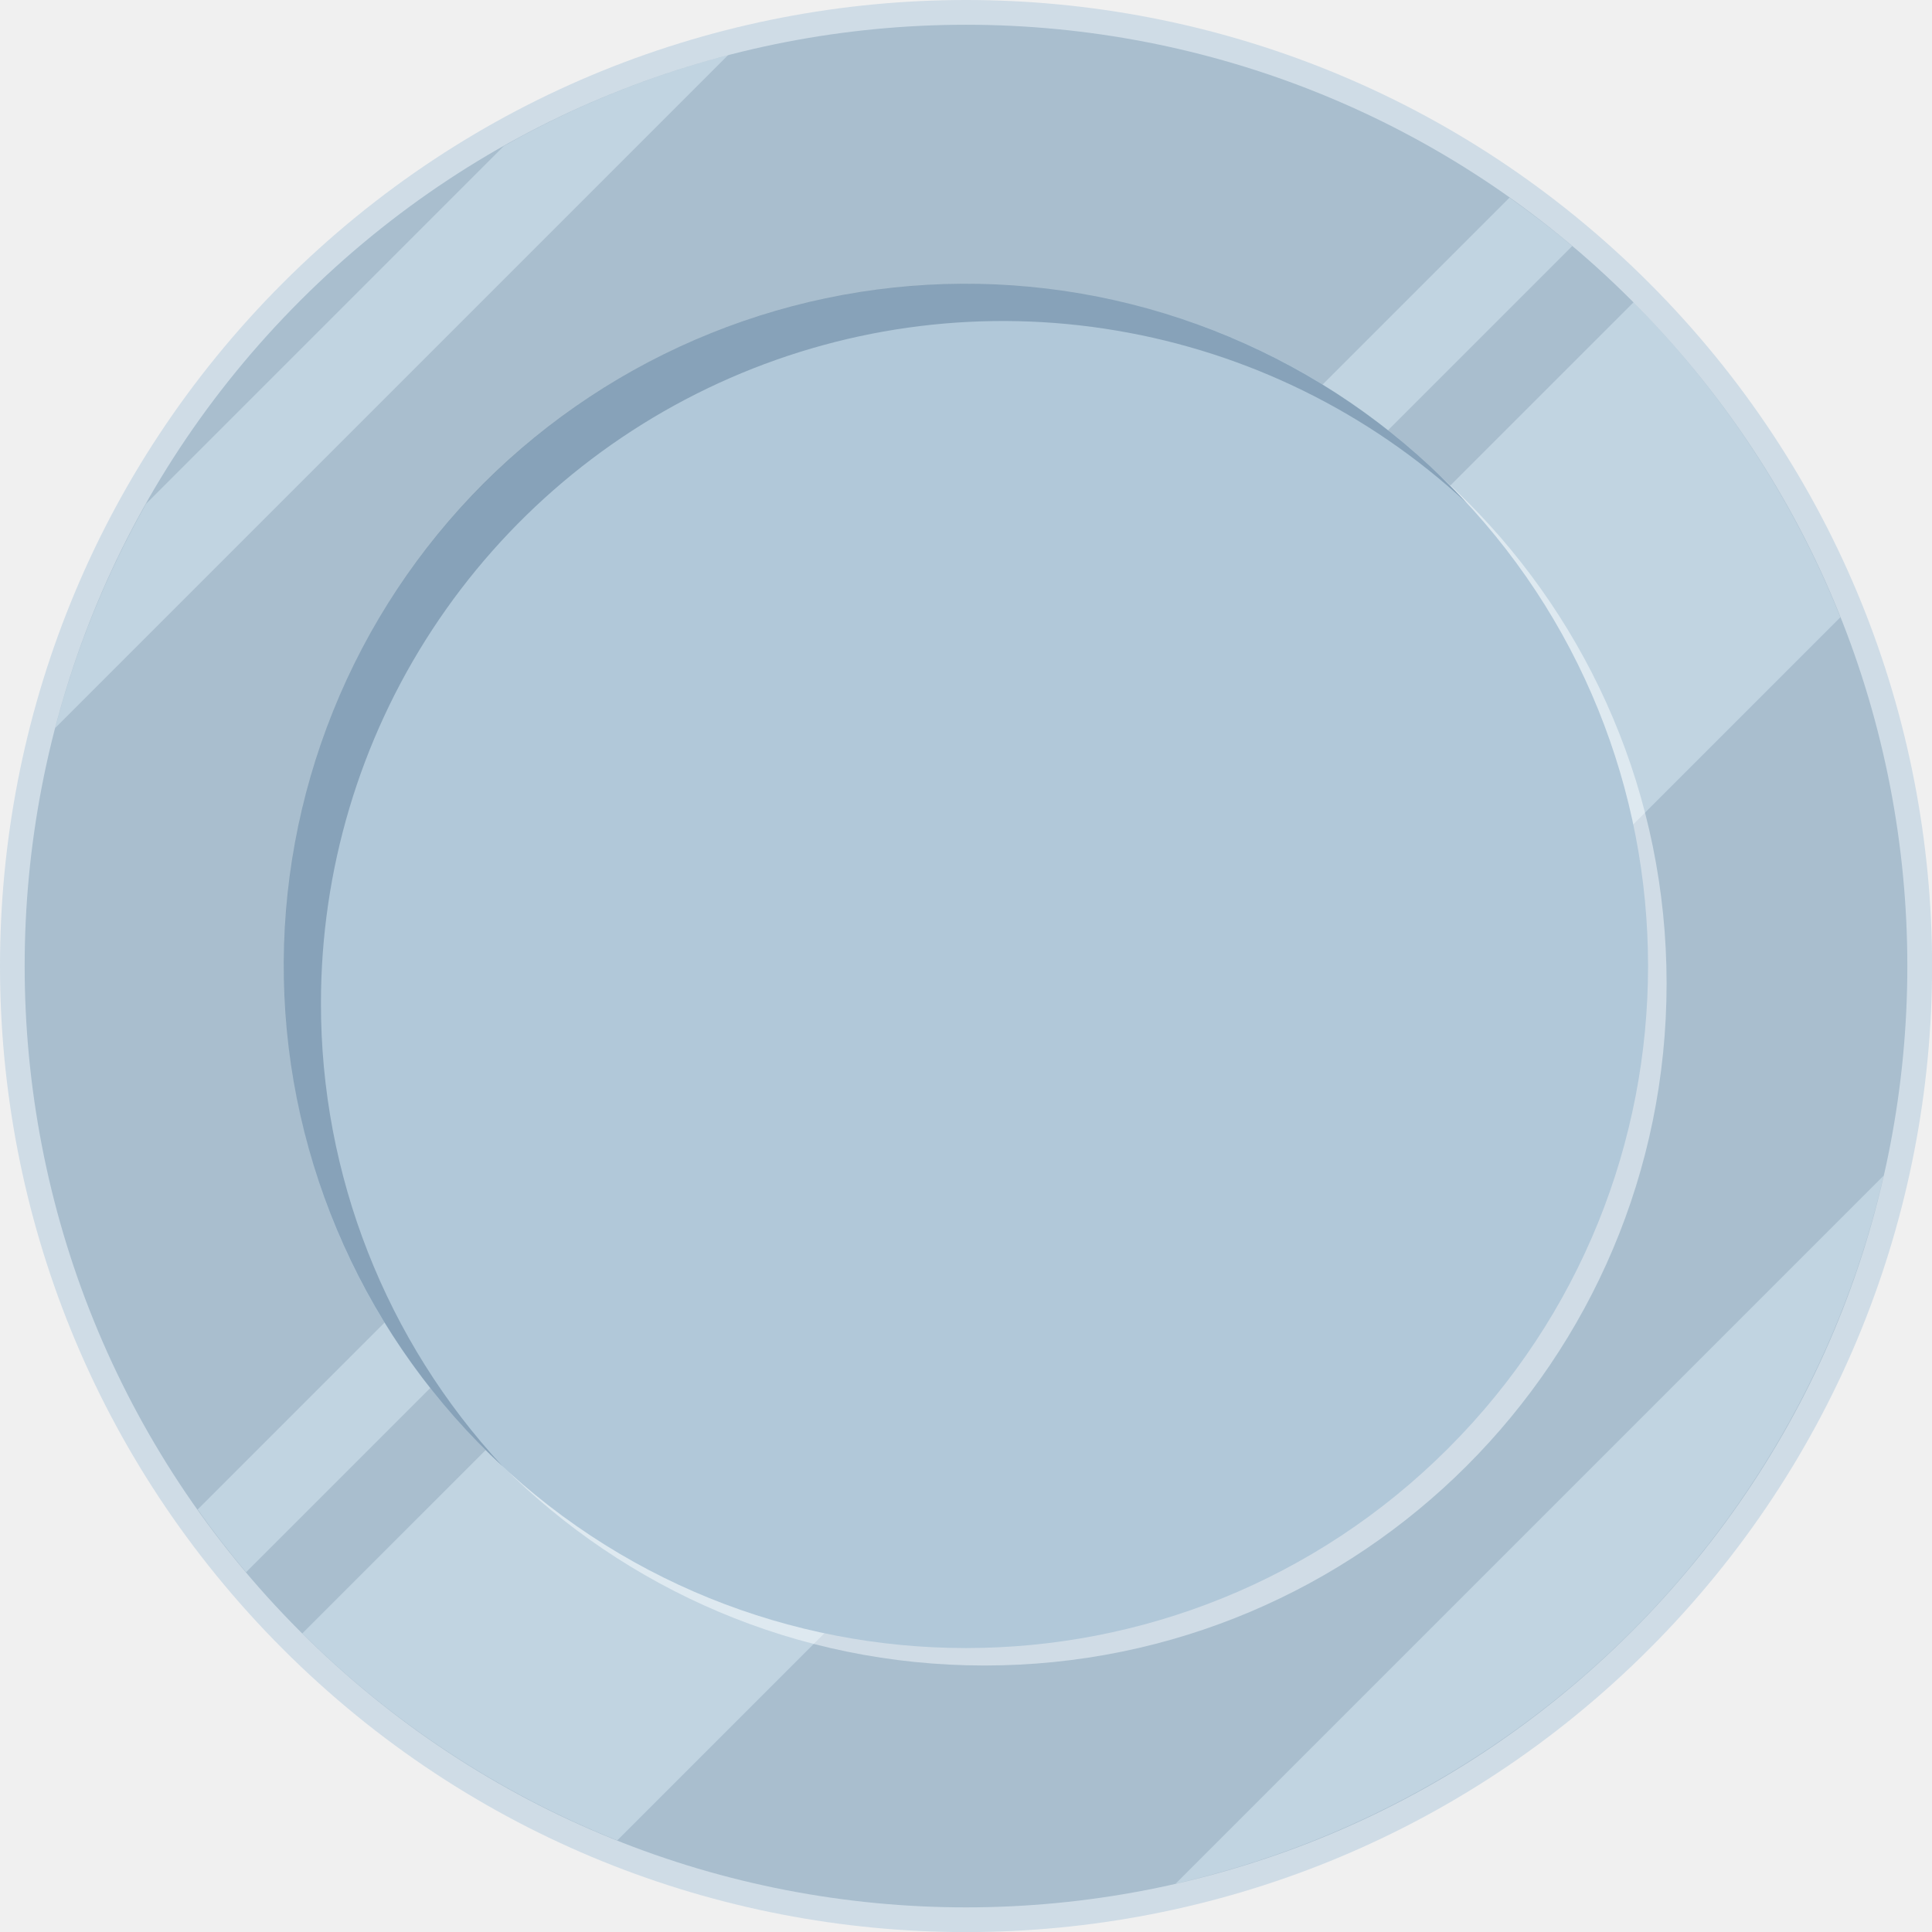
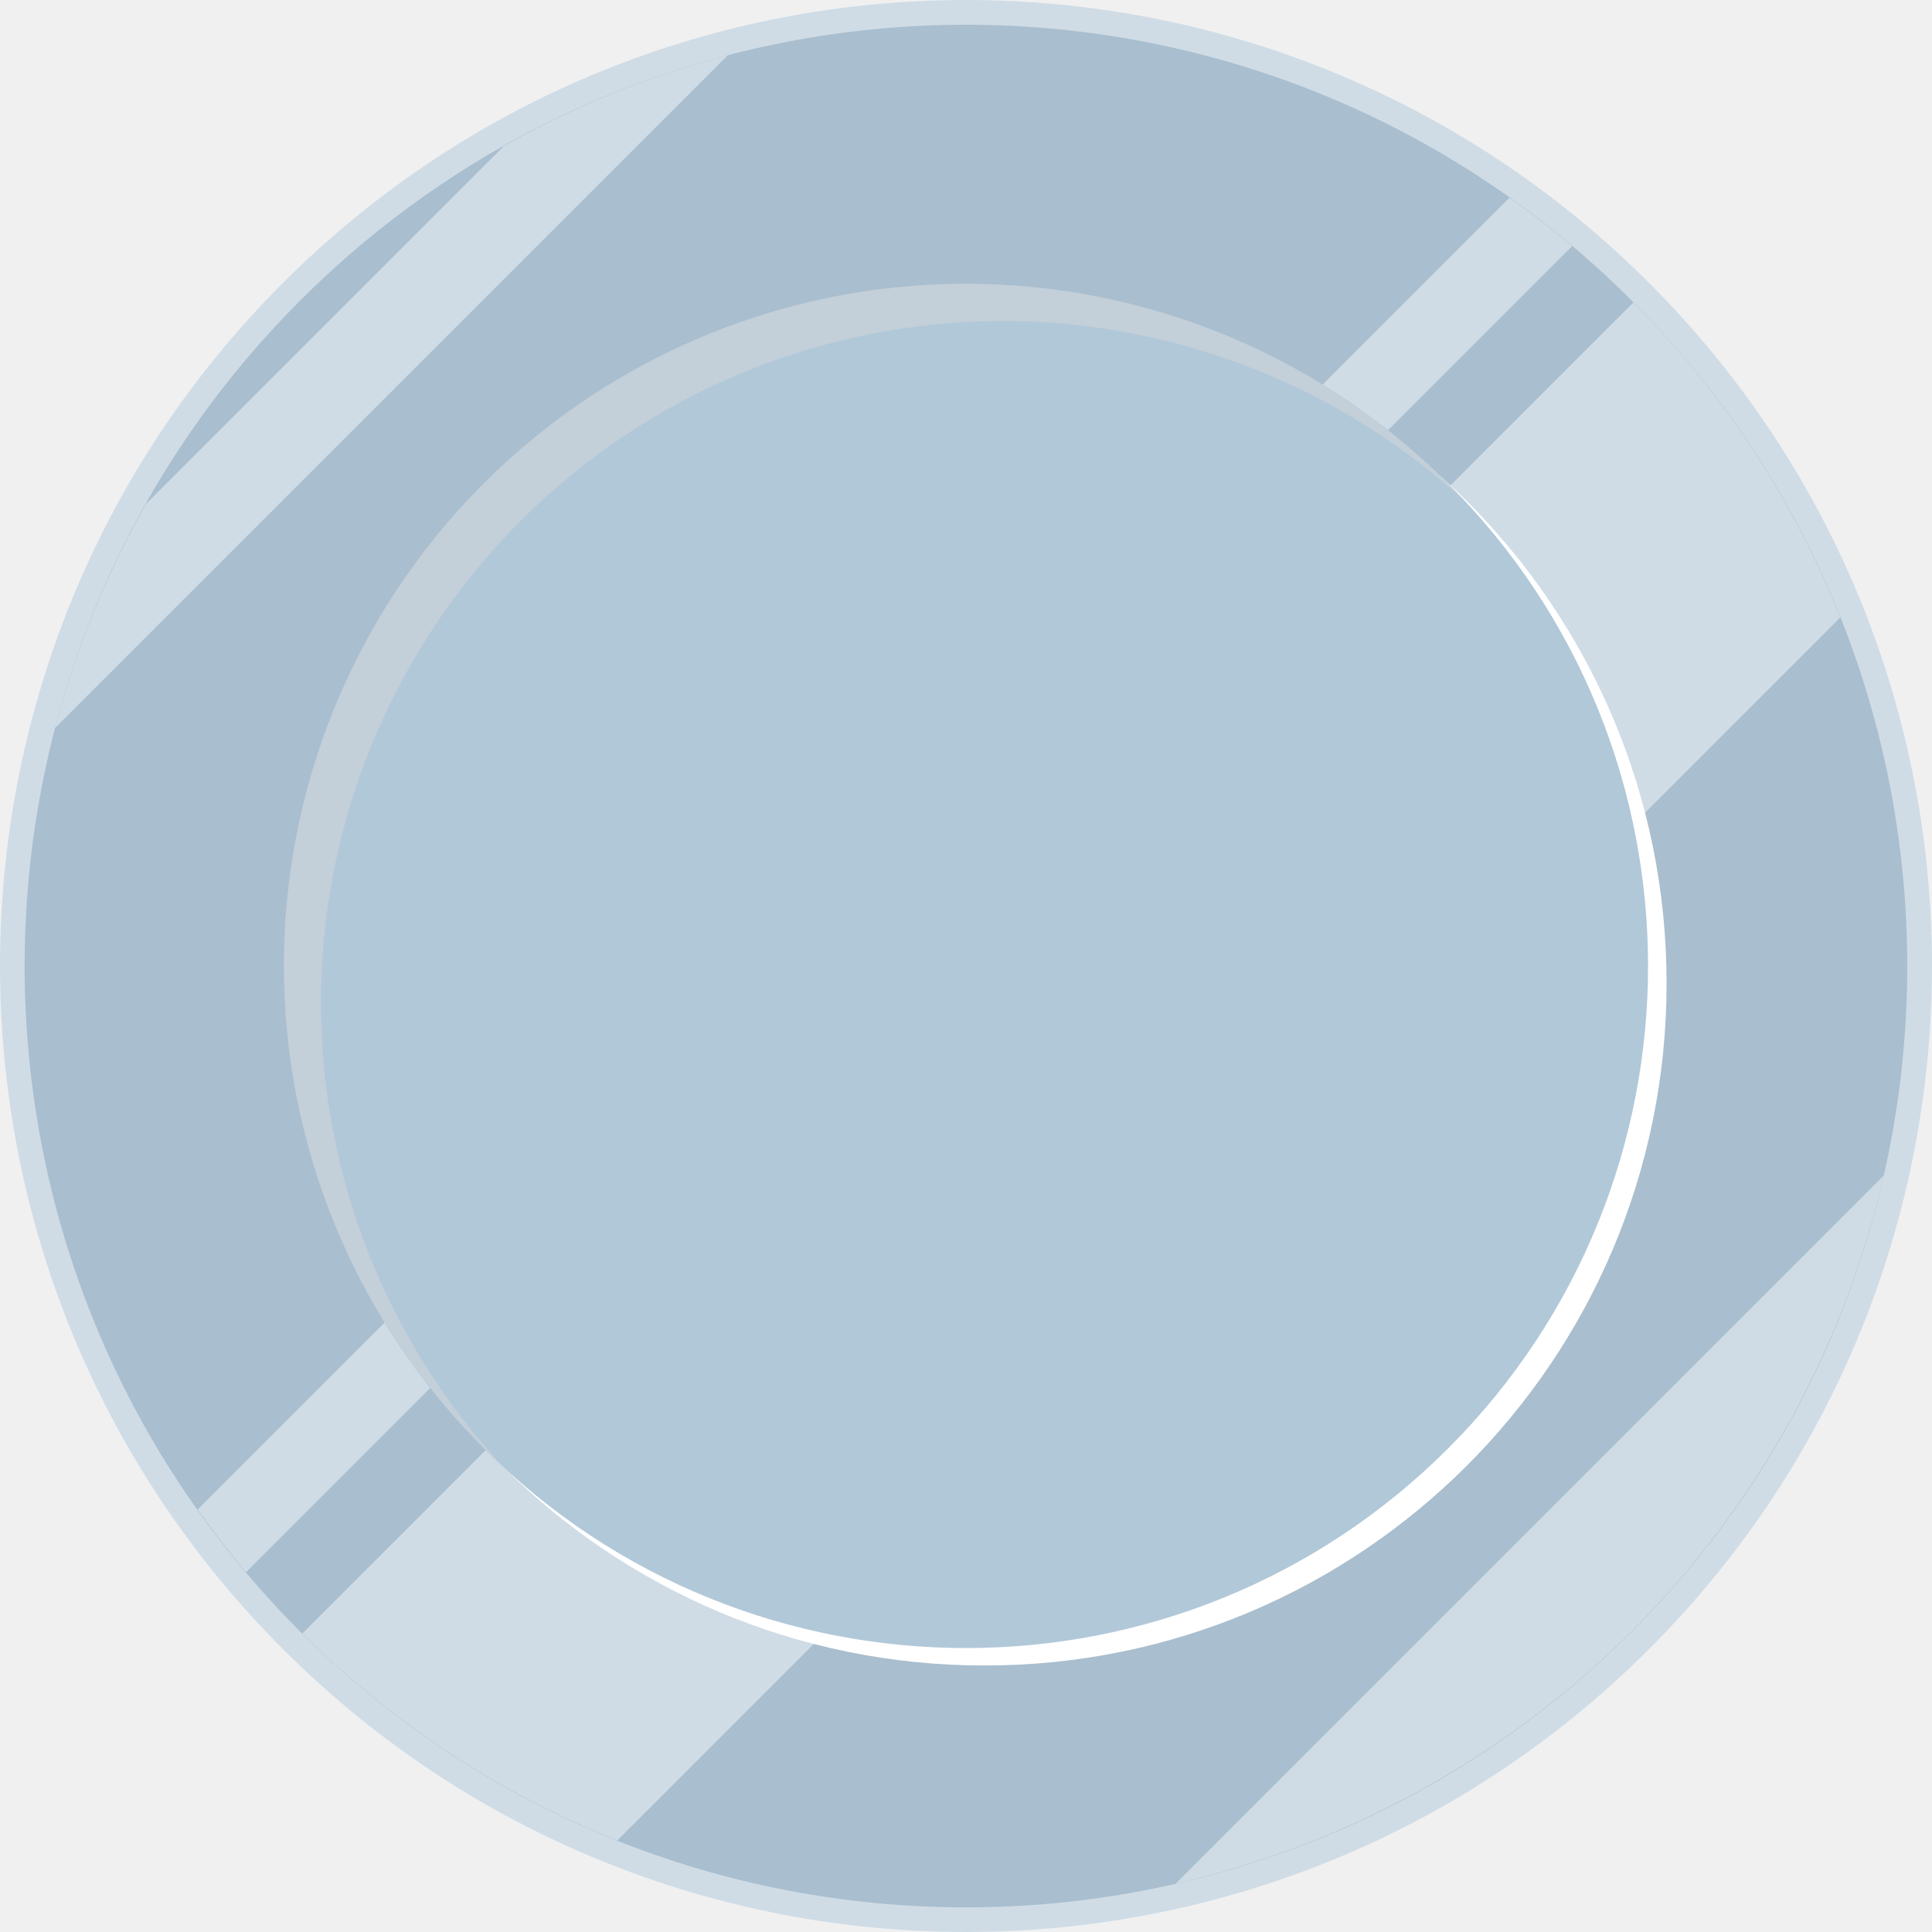
- <svg xmlns="http://www.w3.org/2000/svg" width="16" height="16" viewBox="0 0 16 16" fill="none">
-   <path d="M13.657 13.657C16.782 10.533 16.782 5.468 13.657 2.343C10.533 -0.781 5.467 -0.781 2.343 2.343C-0.781 5.468 -0.781 10.533 2.343 13.657C5.467 16.782 10.533 16.782 13.657 13.657Z" fill="#CFDCE6" />
-   <path d="M13.512 13.513C16.557 10.468 16.557 5.532 13.512 2.488C10.468 -0.556 5.532 -0.556 2.488 2.488C-0.557 5.532 -0.557 10.468 2.488 13.513C5.532 16.557 10.468 16.557 13.512 13.513Z" fill="#A9BECE" />
-   <g style="mix-blend-mode:soft-light">
-     <path d="M13.528 2.504L2.504 13.527C3.249 14.268 4.136 14.851 5.112 15.241L15.241 5.112C14.851 4.136 14.269 3.249 13.528 2.504Z" fill="#CFDCE6" />
+ <svg xmlns="http://www.w3.org/2000/svg" fill="none" height="16" viewBox="0 0 16 16" width="16">
+   <path d="m13.657 13.657c3.124-3.124 3.124-8.19 0-11.314-3.124-3.124-8.19-3.124-11.314 0-3.124 3.124-3.124 8.19 0 11.314 3.124 3.124 8.19 3.124 11.314 0z" fill="#cfdce6" />
+   <path d="m13.512 13.513c3.044-3.044 3.044-7.98 0-11.025-3.044-3.044-7.98-3.044-11.025 0-3.044 3.044-3.044 7.98 0 11.025 3.044 3.044 7.98 3.044 11.025 0z" fill="#a9bece" />
+   <g fill="#cfdce6">
+     <path d="m13.528 2.504-11.024 11.024c.745.741 1.632 1.324 2.608 1.714l10.129-10.129c-.39-.976-.972-1.863-1.713-2.608z" />
+     <path d="m15.6 9.736-5.864 5.864c1.43-.328 2.738-1.052 3.775-2.089 1.037-1.037 1.761-2.345 2.089-3.775z" />
+     <path d="m4.172 1.21-2.962 2.962c-.331.584-.584 1.208-.754 1.857l5.572-5.572c-.649.17-1.273.423-1.857.754z" />
+     <path d="m12.501 1.637-10.864 10.864c.126.178.26.352.401.519l10.982-10.982c-.167-.141-.341-.274-.519-.401z" />
  </g>
-   <g style="mix-blend-mode:soft-light">
-     <path d="M15.6 9.736L9.736 15.6C11.165 15.272 12.474 14.548 13.511 13.511C14.548 12.474 15.272 11.165 15.6 9.736Z" fill="#CFDCE6" />
-   </g>
-   <g style="mix-blend-mode:soft-light">
-     <path d="M4.172 1.21L1.21 4.172C0.88 4.756 0.626 5.38 0.457 6.029L6.029 0.457C5.38 0.626 4.756 0.879 4.172 1.21Z" fill="#CFDCE6" />
-   </g>
-   <g style="mix-blend-mode:soft-light">
-     <path d="M12.501 1.637L1.637 12.501C1.763 12.679 1.897 12.853 2.038 13.02L13.02 2.038C12.853 1.896 12.679 1.764 12.501 1.637Z" fill="#CFDCE6" />
-   </g>
-   <g style="mix-blend-mode:soft-light">
-     <path d="M8.153 13.793C11.273 13.793 13.802 11.264 13.802 8.145C13.802 5.025 11.273 2.496 8.153 2.496C5.034 2.496 2.505 5.025 2.505 8.145C2.505 11.264 5.034 13.793 8.153 13.793Z" fill="white" />
-   </g>
-   <path d="M11.994 11.994C14.2 9.788 14.2 6.212 11.994 4.006C9.788 1.8 6.212 1.8 4.006 4.006C1.8 6.212 1.8 9.788 4.006 11.994C6.212 14.2 9.788 14.2 11.994 11.994Z" fill="#B1C8D9" />
-   <g style="mix-blend-mode:multiply">
-     <path d="M2.658 8.307C2.658 7.208 2.978 6.133 3.58 5.214C4.182 4.295 5.038 3.571 6.045 3.131C7.052 2.691 8.165 2.554 9.248 2.738C10.332 2.921 11.338 3.416 12.144 4.163C11.628 3.605 11.004 3.157 10.311 2.846C9.617 2.534 8.868 2.366 8.108 2.351C7.348 2.336 6.593 2.475 5.888 2.759C5.182 3.043 4.542 3.467 4.004 4.004C3.467 4.542 3.043 5.182 2.759 5.888C2.475 6.593 2.336 7.348 2.351 8.108C2.366 8.868 2.534 9.617 2.846 10.311C3.157 11.004 3.605 11.628 4.163 12.144C3.194 11.101 2.656 9.73 2.658 8.307Z" fill="#C3CFD9" />
-   </g>
+   <path d="m8.153 13.793c3.12 0 5.649-2.529 5.649-5.649 0-3.12-2.529-5.649-5.649-5.649-3.12 0-5.649 2.529-5.649 5.649 0 3.12 2.529 5.649 5.649 5.649z" fill="#fff" />
+   <path d="m11.994 11.994c2.206-2.206 2.206-5.782 0-7.988-2.206-2.206-5.782-2.206-7.988 0-2.206 2.206-2.206 5.782 0 7.988 2.206 2.206 5.782 2.206 7.988 0z" fill="#b1c8d9" />
+   <path d="m2.658 8.307c-0-1.099.32-2.174.922-3.093.602-.919 1.458-1.643 2.465-2.083 1.007-.44 2.12-.576 3.203-.393s2.09.679 2.896 1.425c-.516-.558-1.14-1.006-1.833-1.318-.694-.311-1.443-.479-2.203-.494-.76-.015-1.515.124-2.22.408-.705.284-1.346.708-1.883 1.245s-.961 1.178-1.245 1.883c-.284.705-.423 1.46-.408 2.22.015.76.183 1.509.494 2.203.311.694.759 1.317 1.318 1.833-.969-1.043-1.507-2.414-1.505-3.837z" fill="#c3cfd9" />
</svg>
